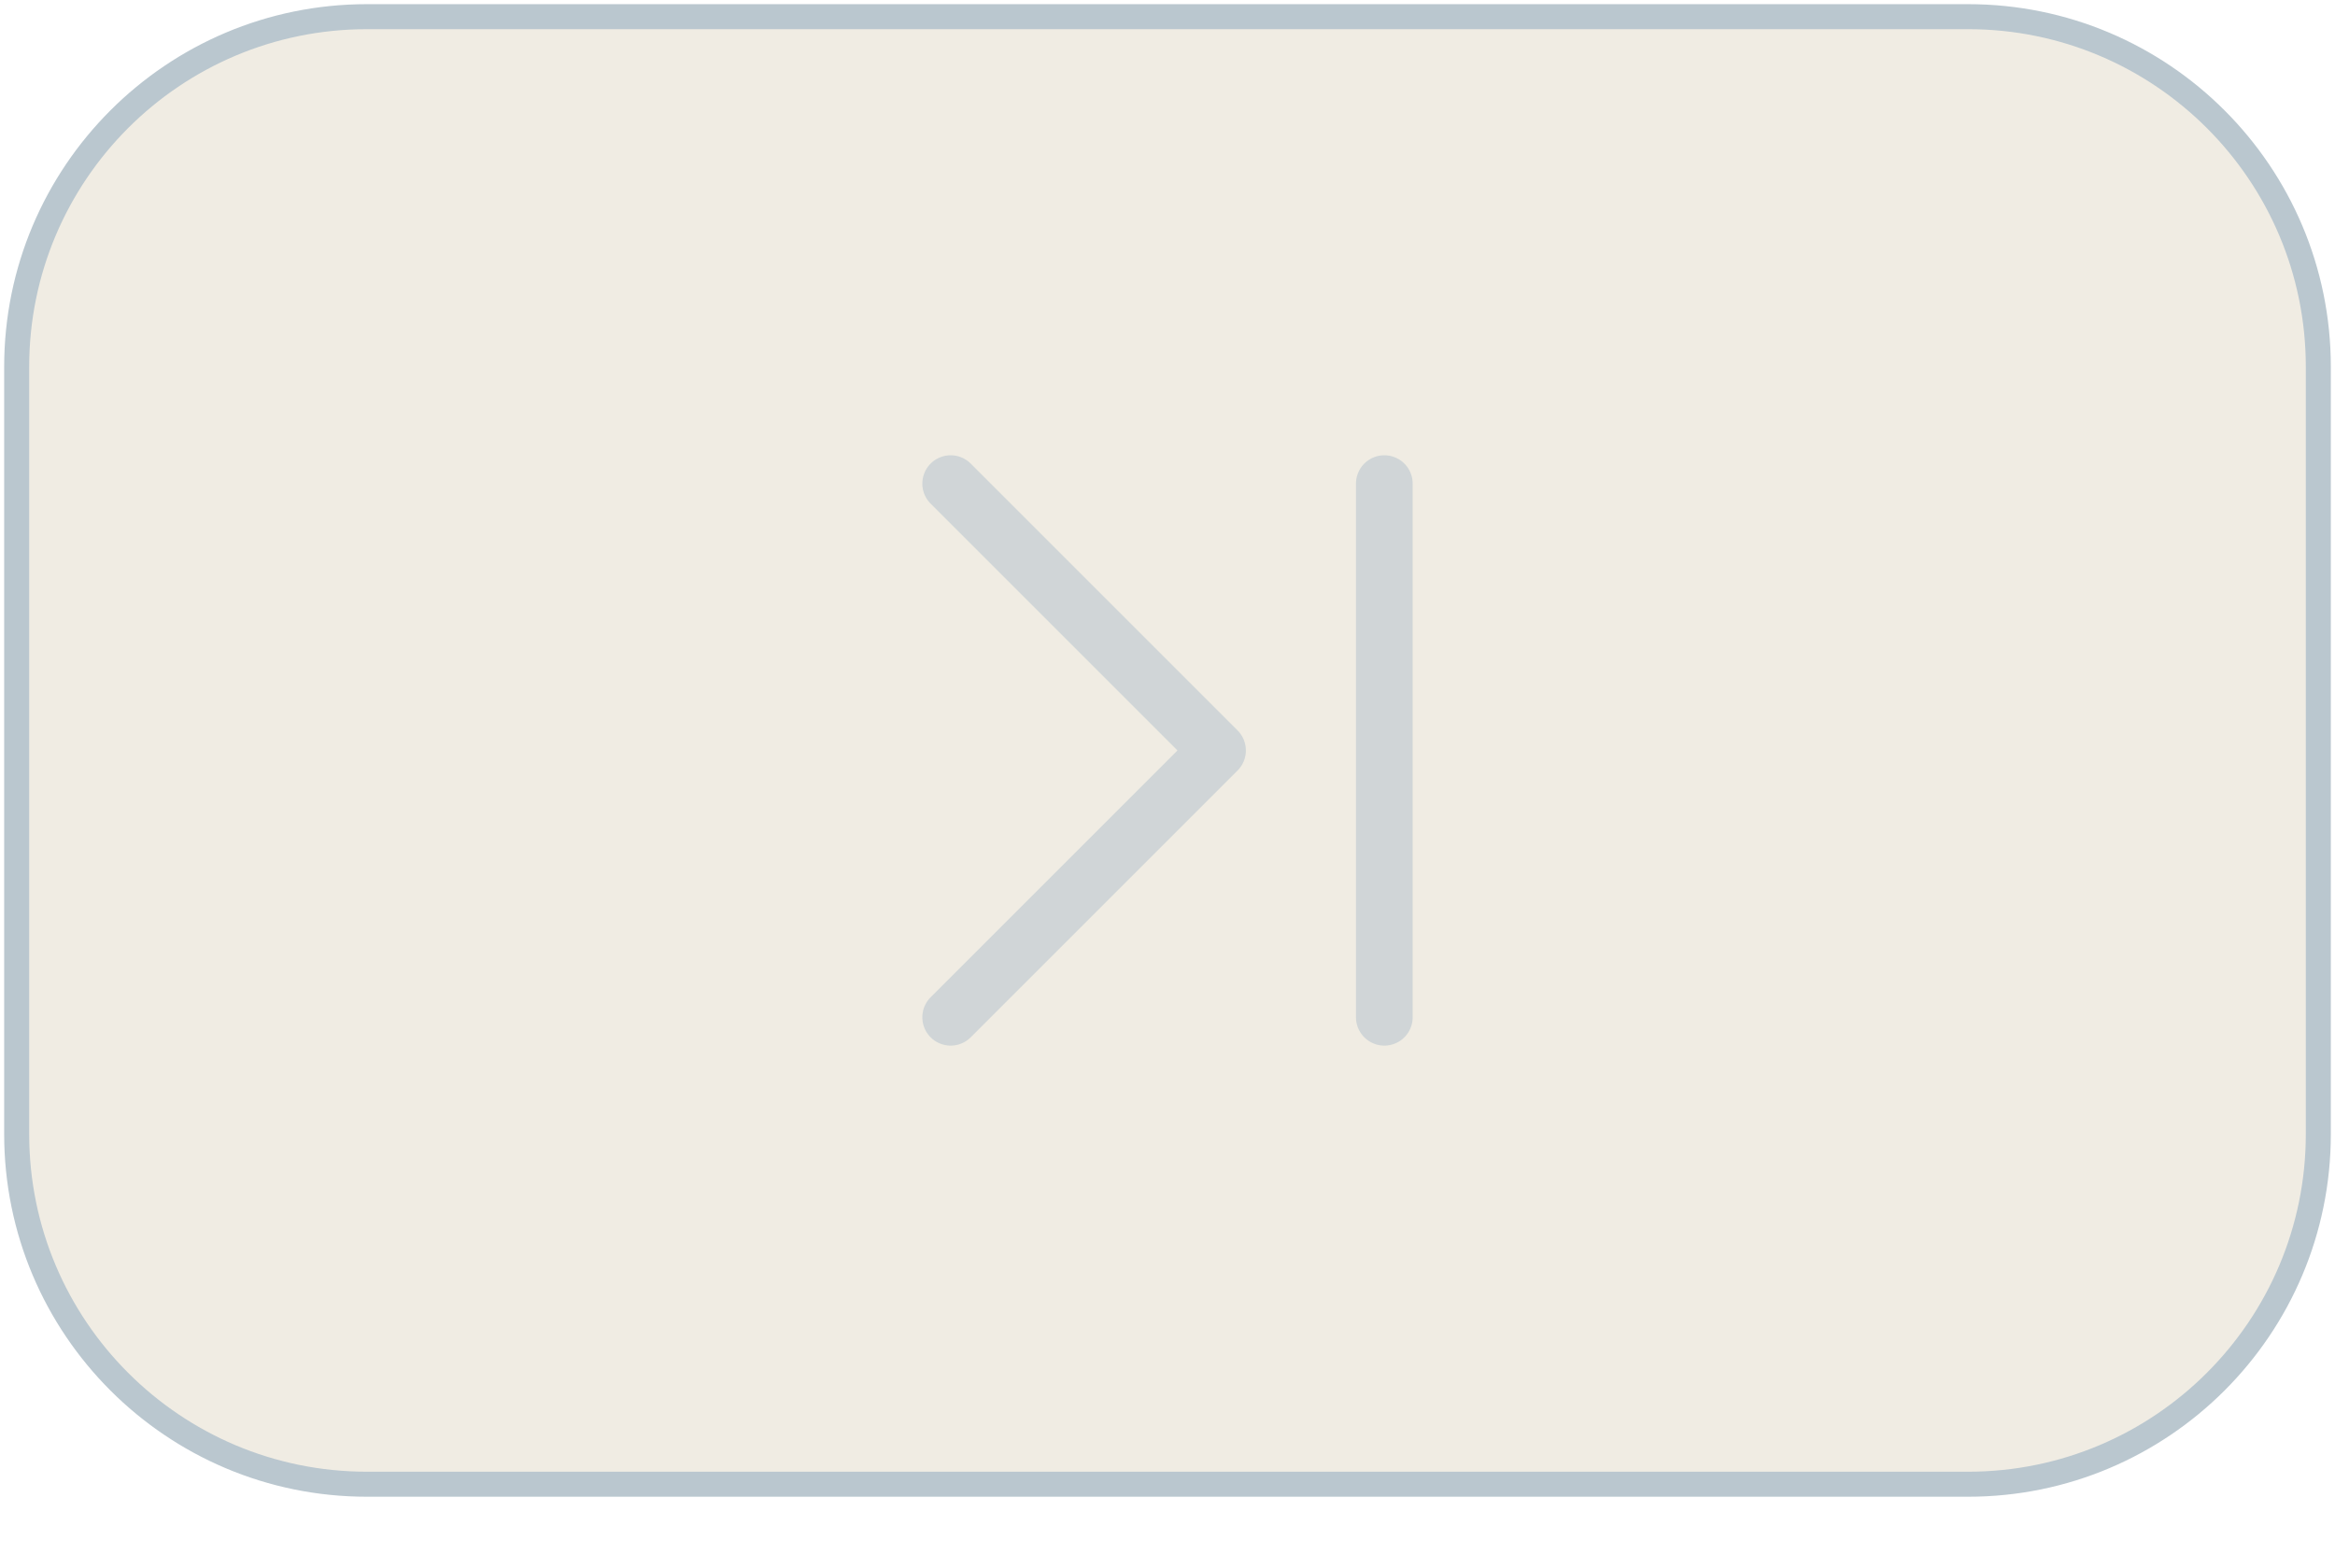
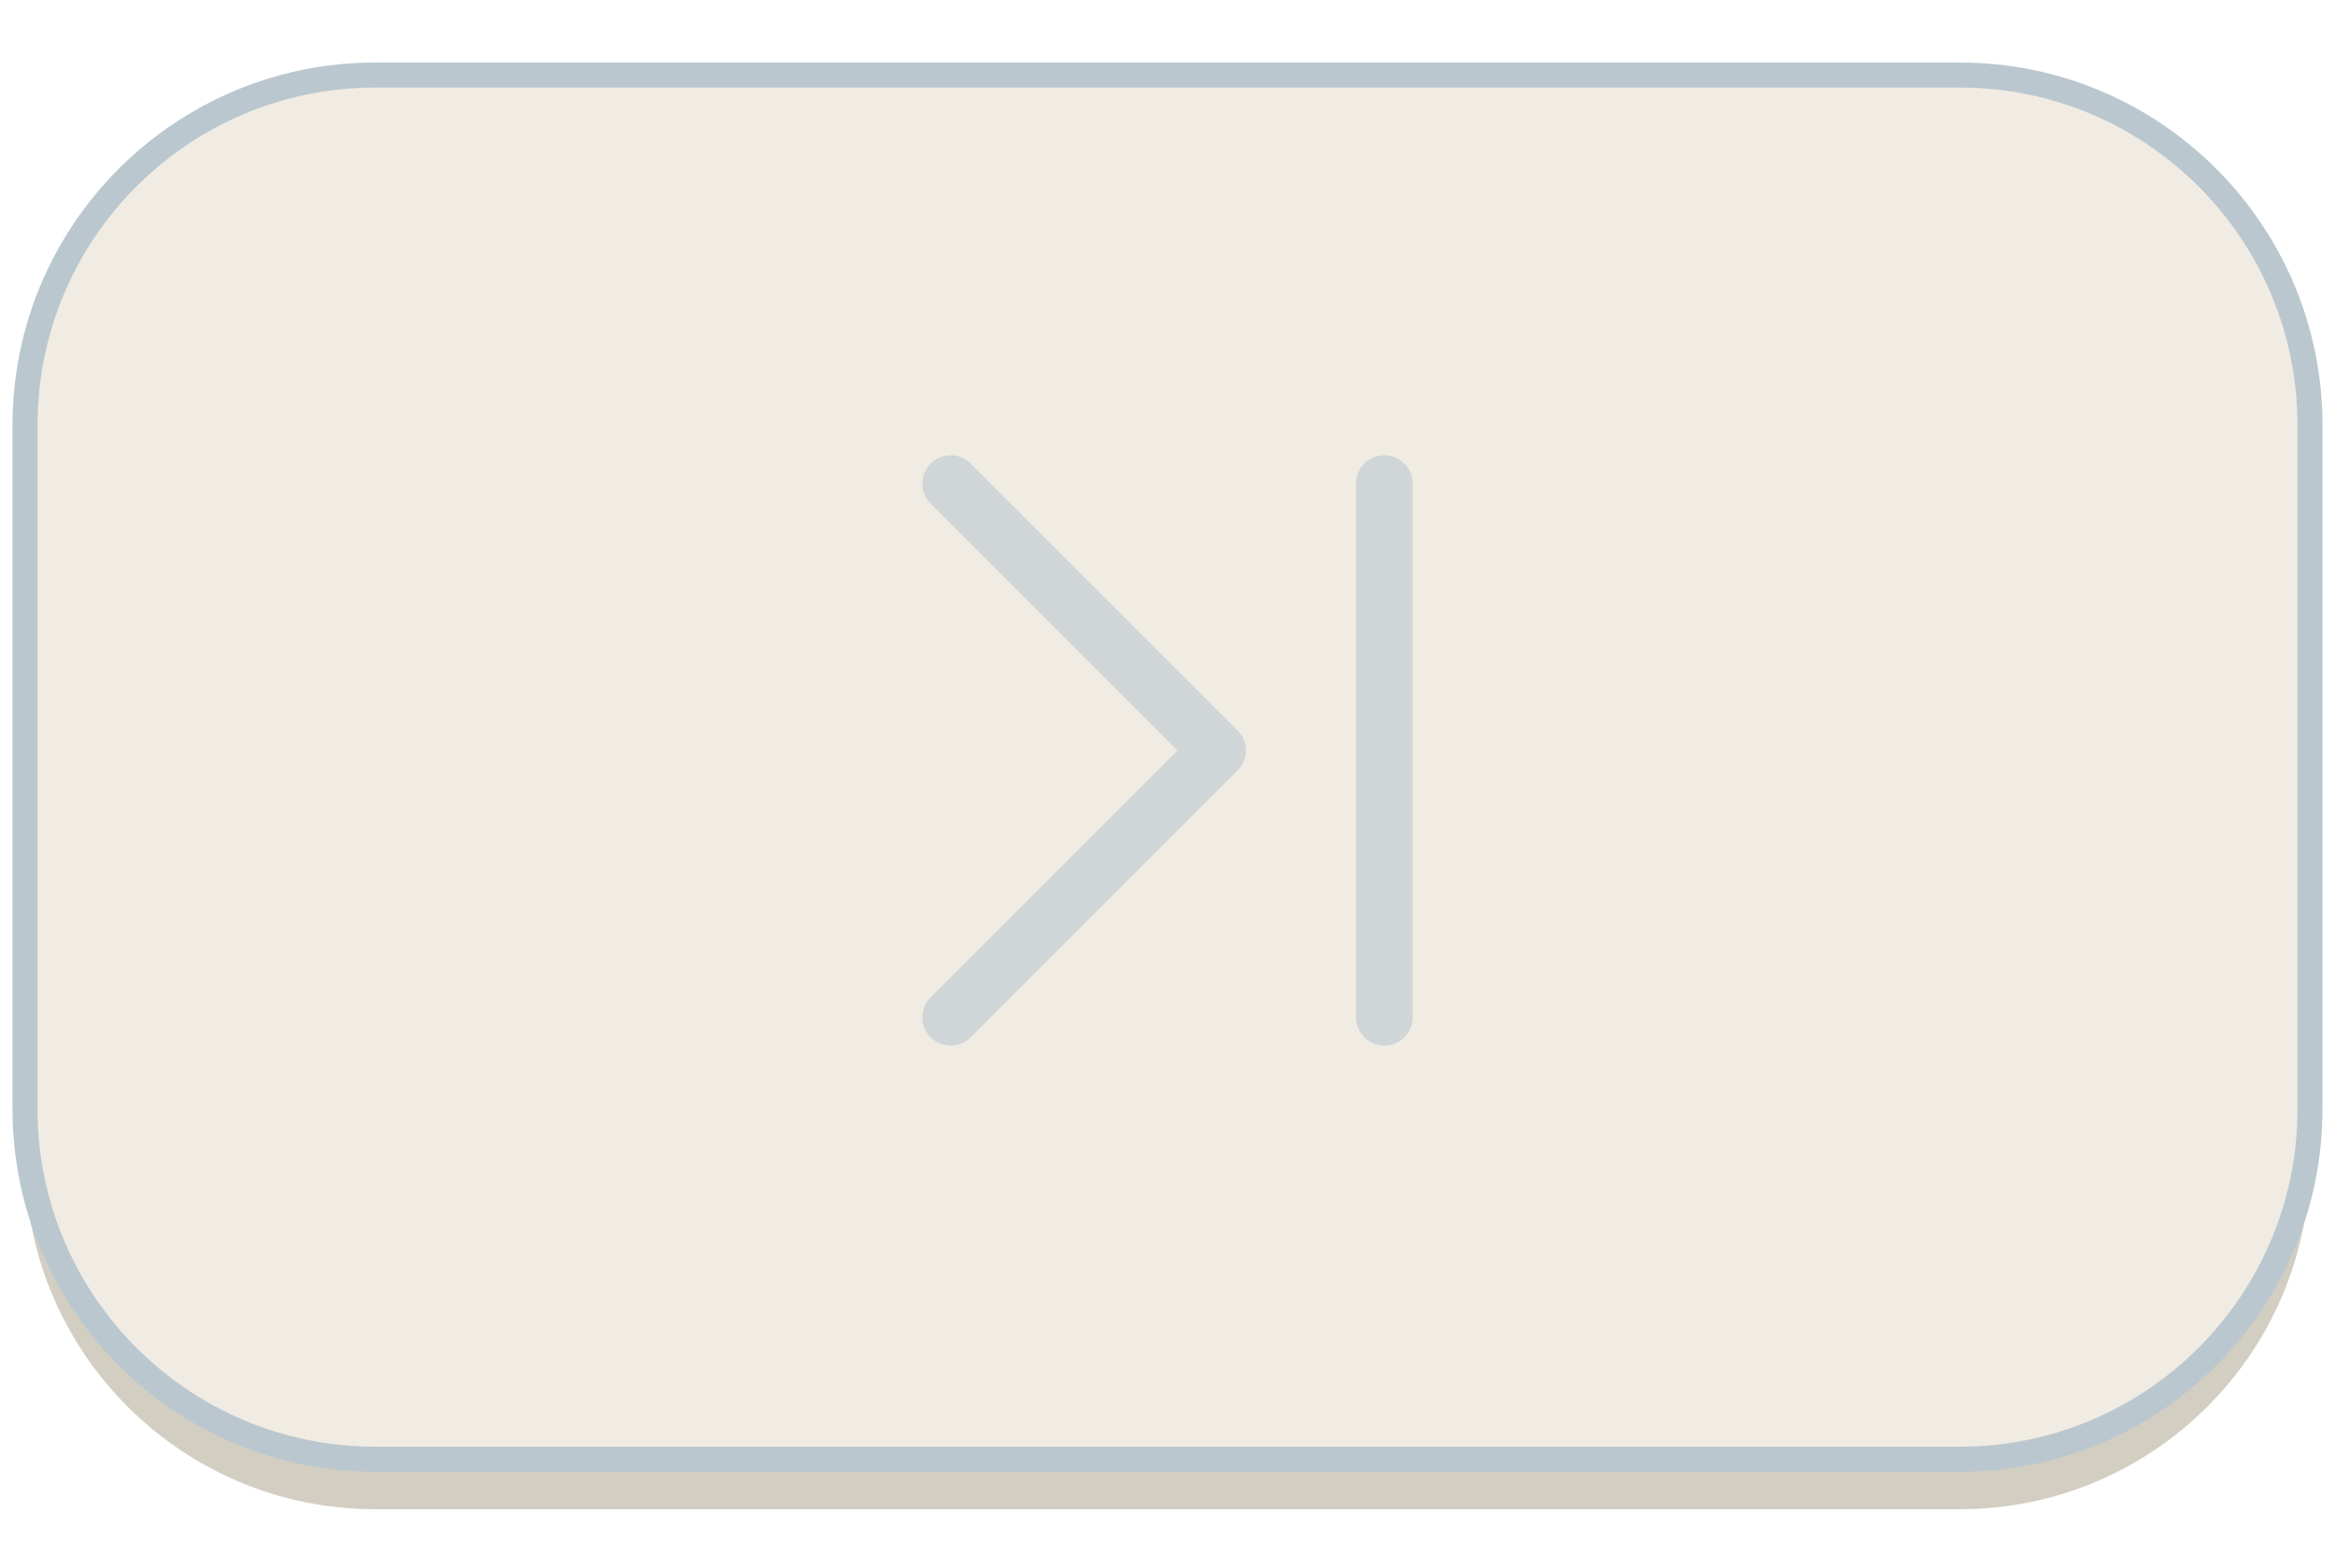
<svg xmlns="http://www.w3.org/2000/svg" viewBox="0 0 140 94" width="91" height="61.1">
-   <rect x="1" y="1" width="138" height="88" rx="21" fill="#F0ECE3" stroke="#BAC7CF" stroke-width="1.5" />
-   <g opacity="0.6">
+   <rect x="1.5" y="7.5" width="137" height="83" rx="21" fill="#D3CEC2" />
+   <rect x="1.5" y="4.5" width="137" height="83" rx="21" fill="#F0ECE3" stroke="#BAC7CF" stroke-width="1.5" />
+   <g opacity="0.6" transform="translate(0,0)">
    <path d="M 57 29 L 73 45 L 57 61" fill="none" stroke="#BAC7CF" stroke-width="3.4" stroke-linecap="round" stroke-linejoin="round" />
    <path d="M 83 29 V 61" fill="none" stroke="#BAC7CF" stroke-width="3.4" stroke-linecap="round" stroke-linejoin="round" />
  </g>
</svg>
